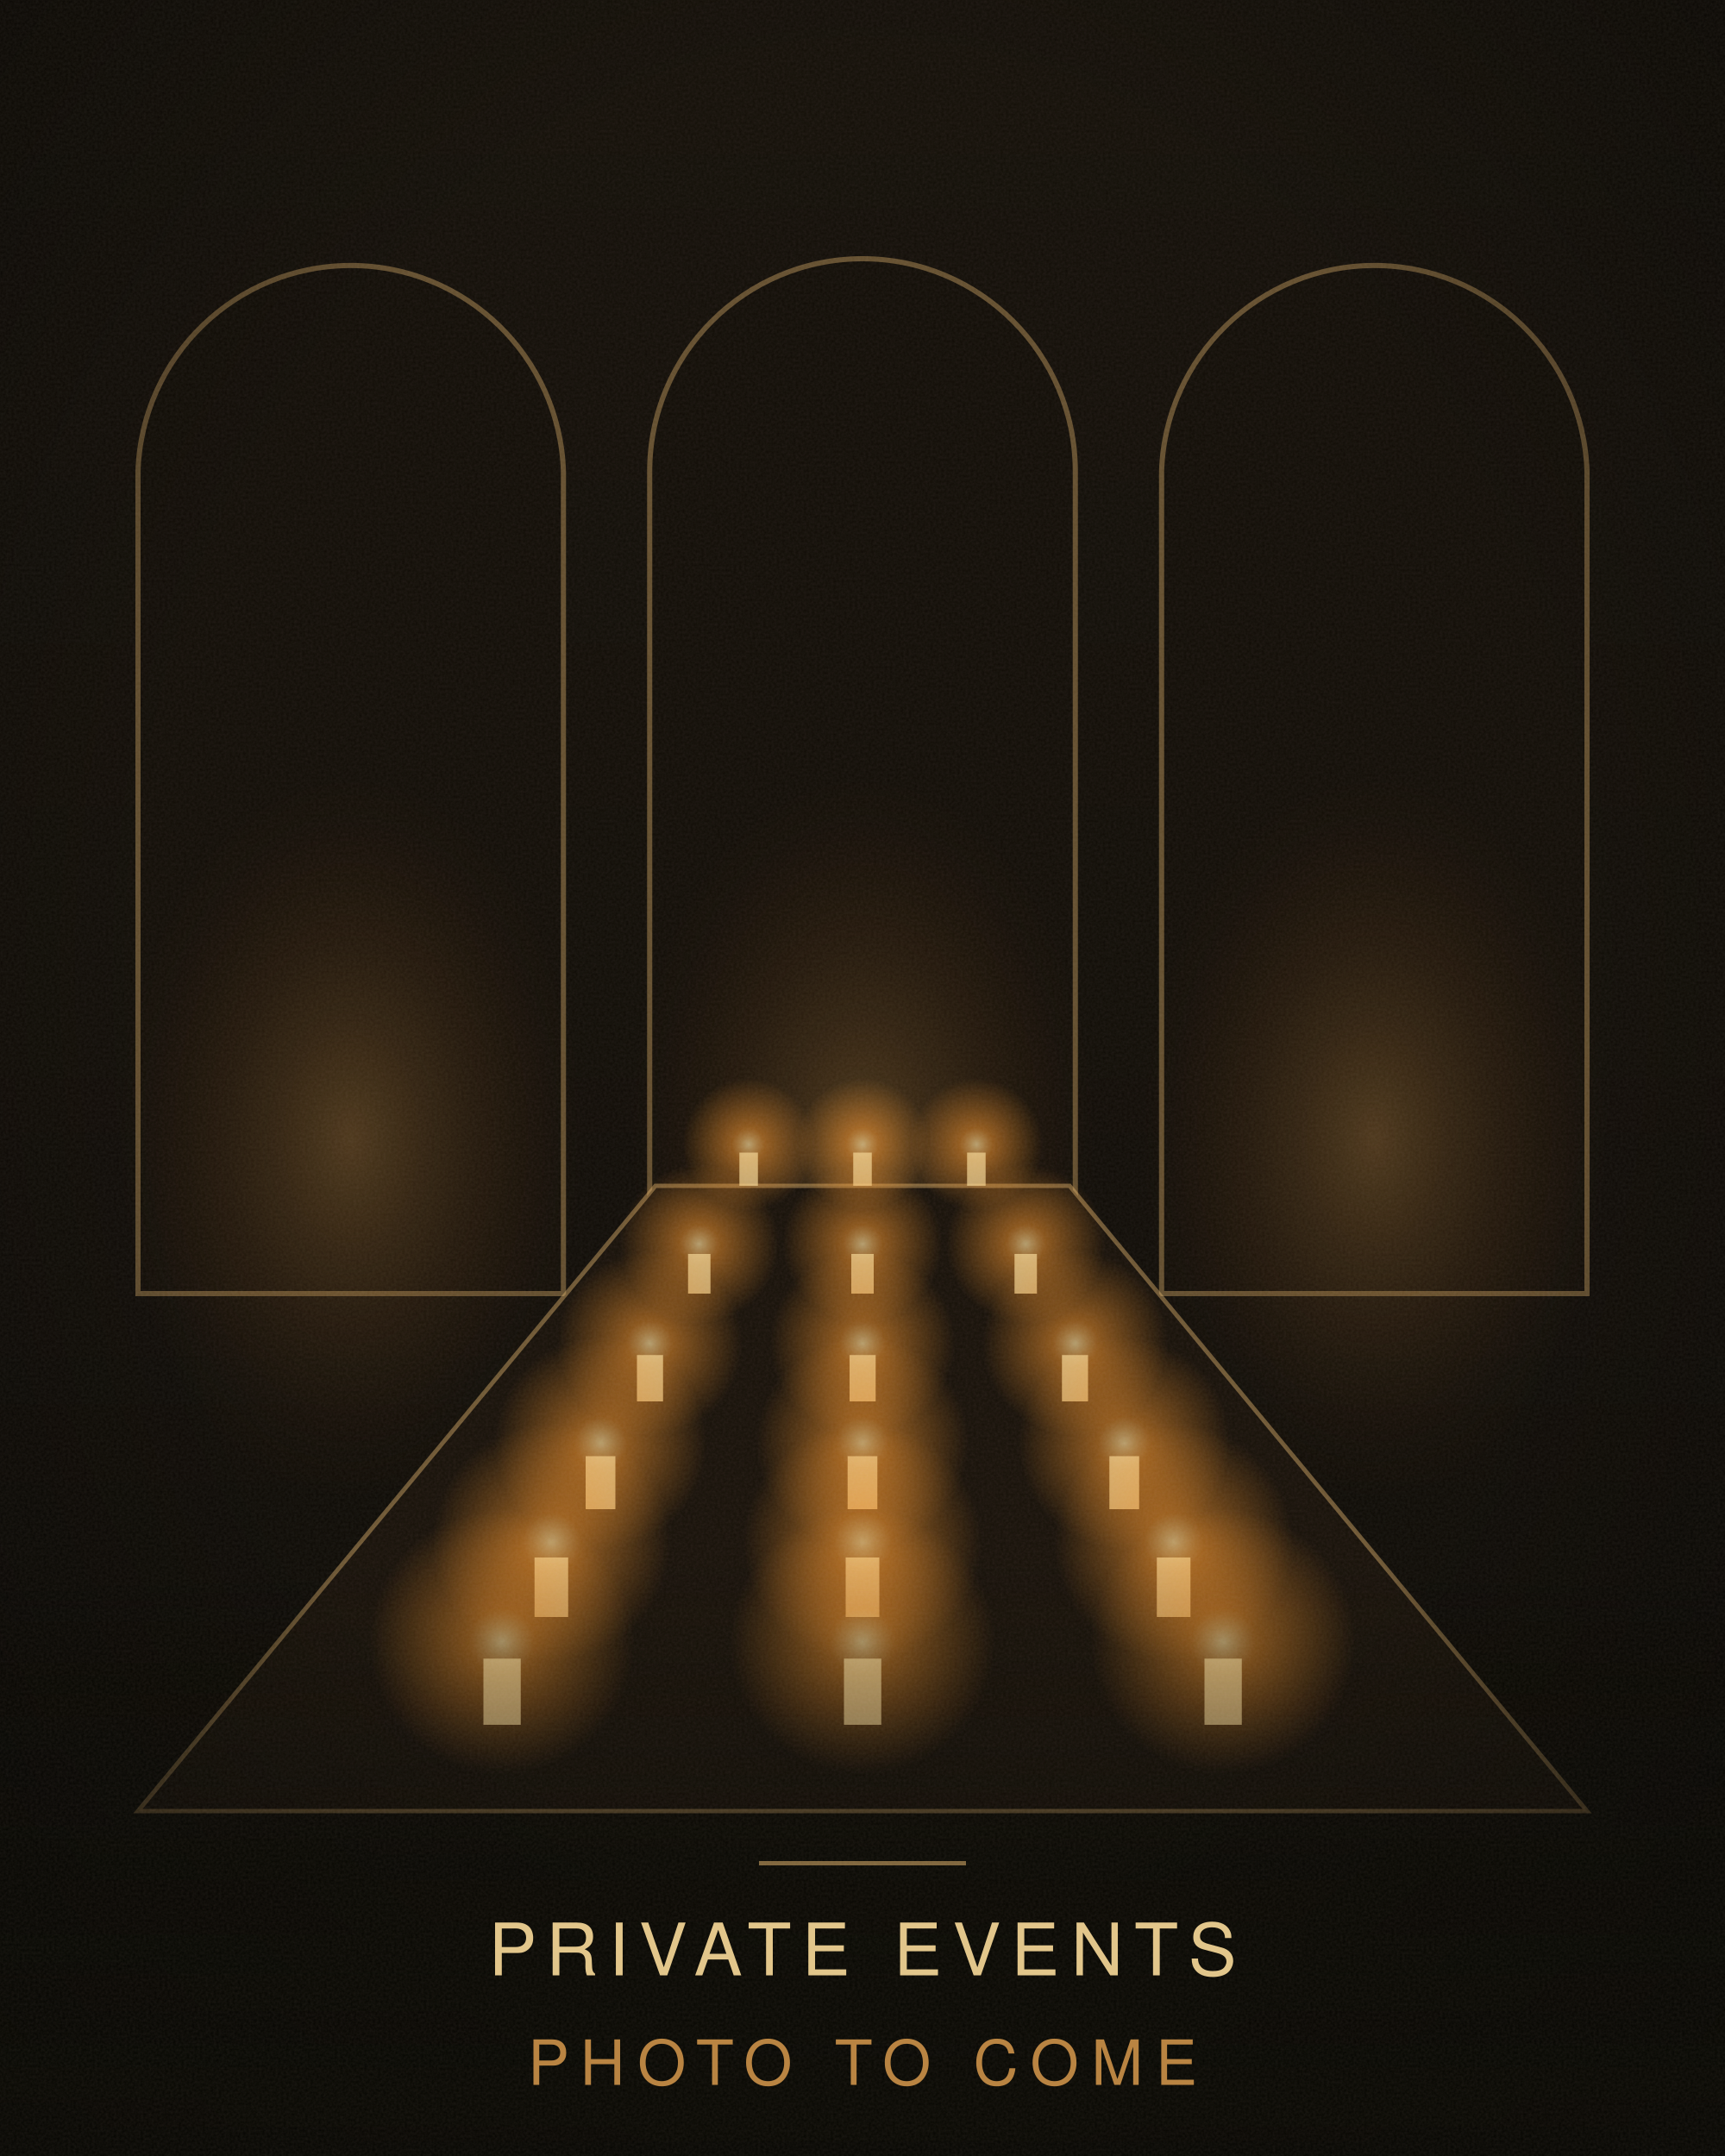
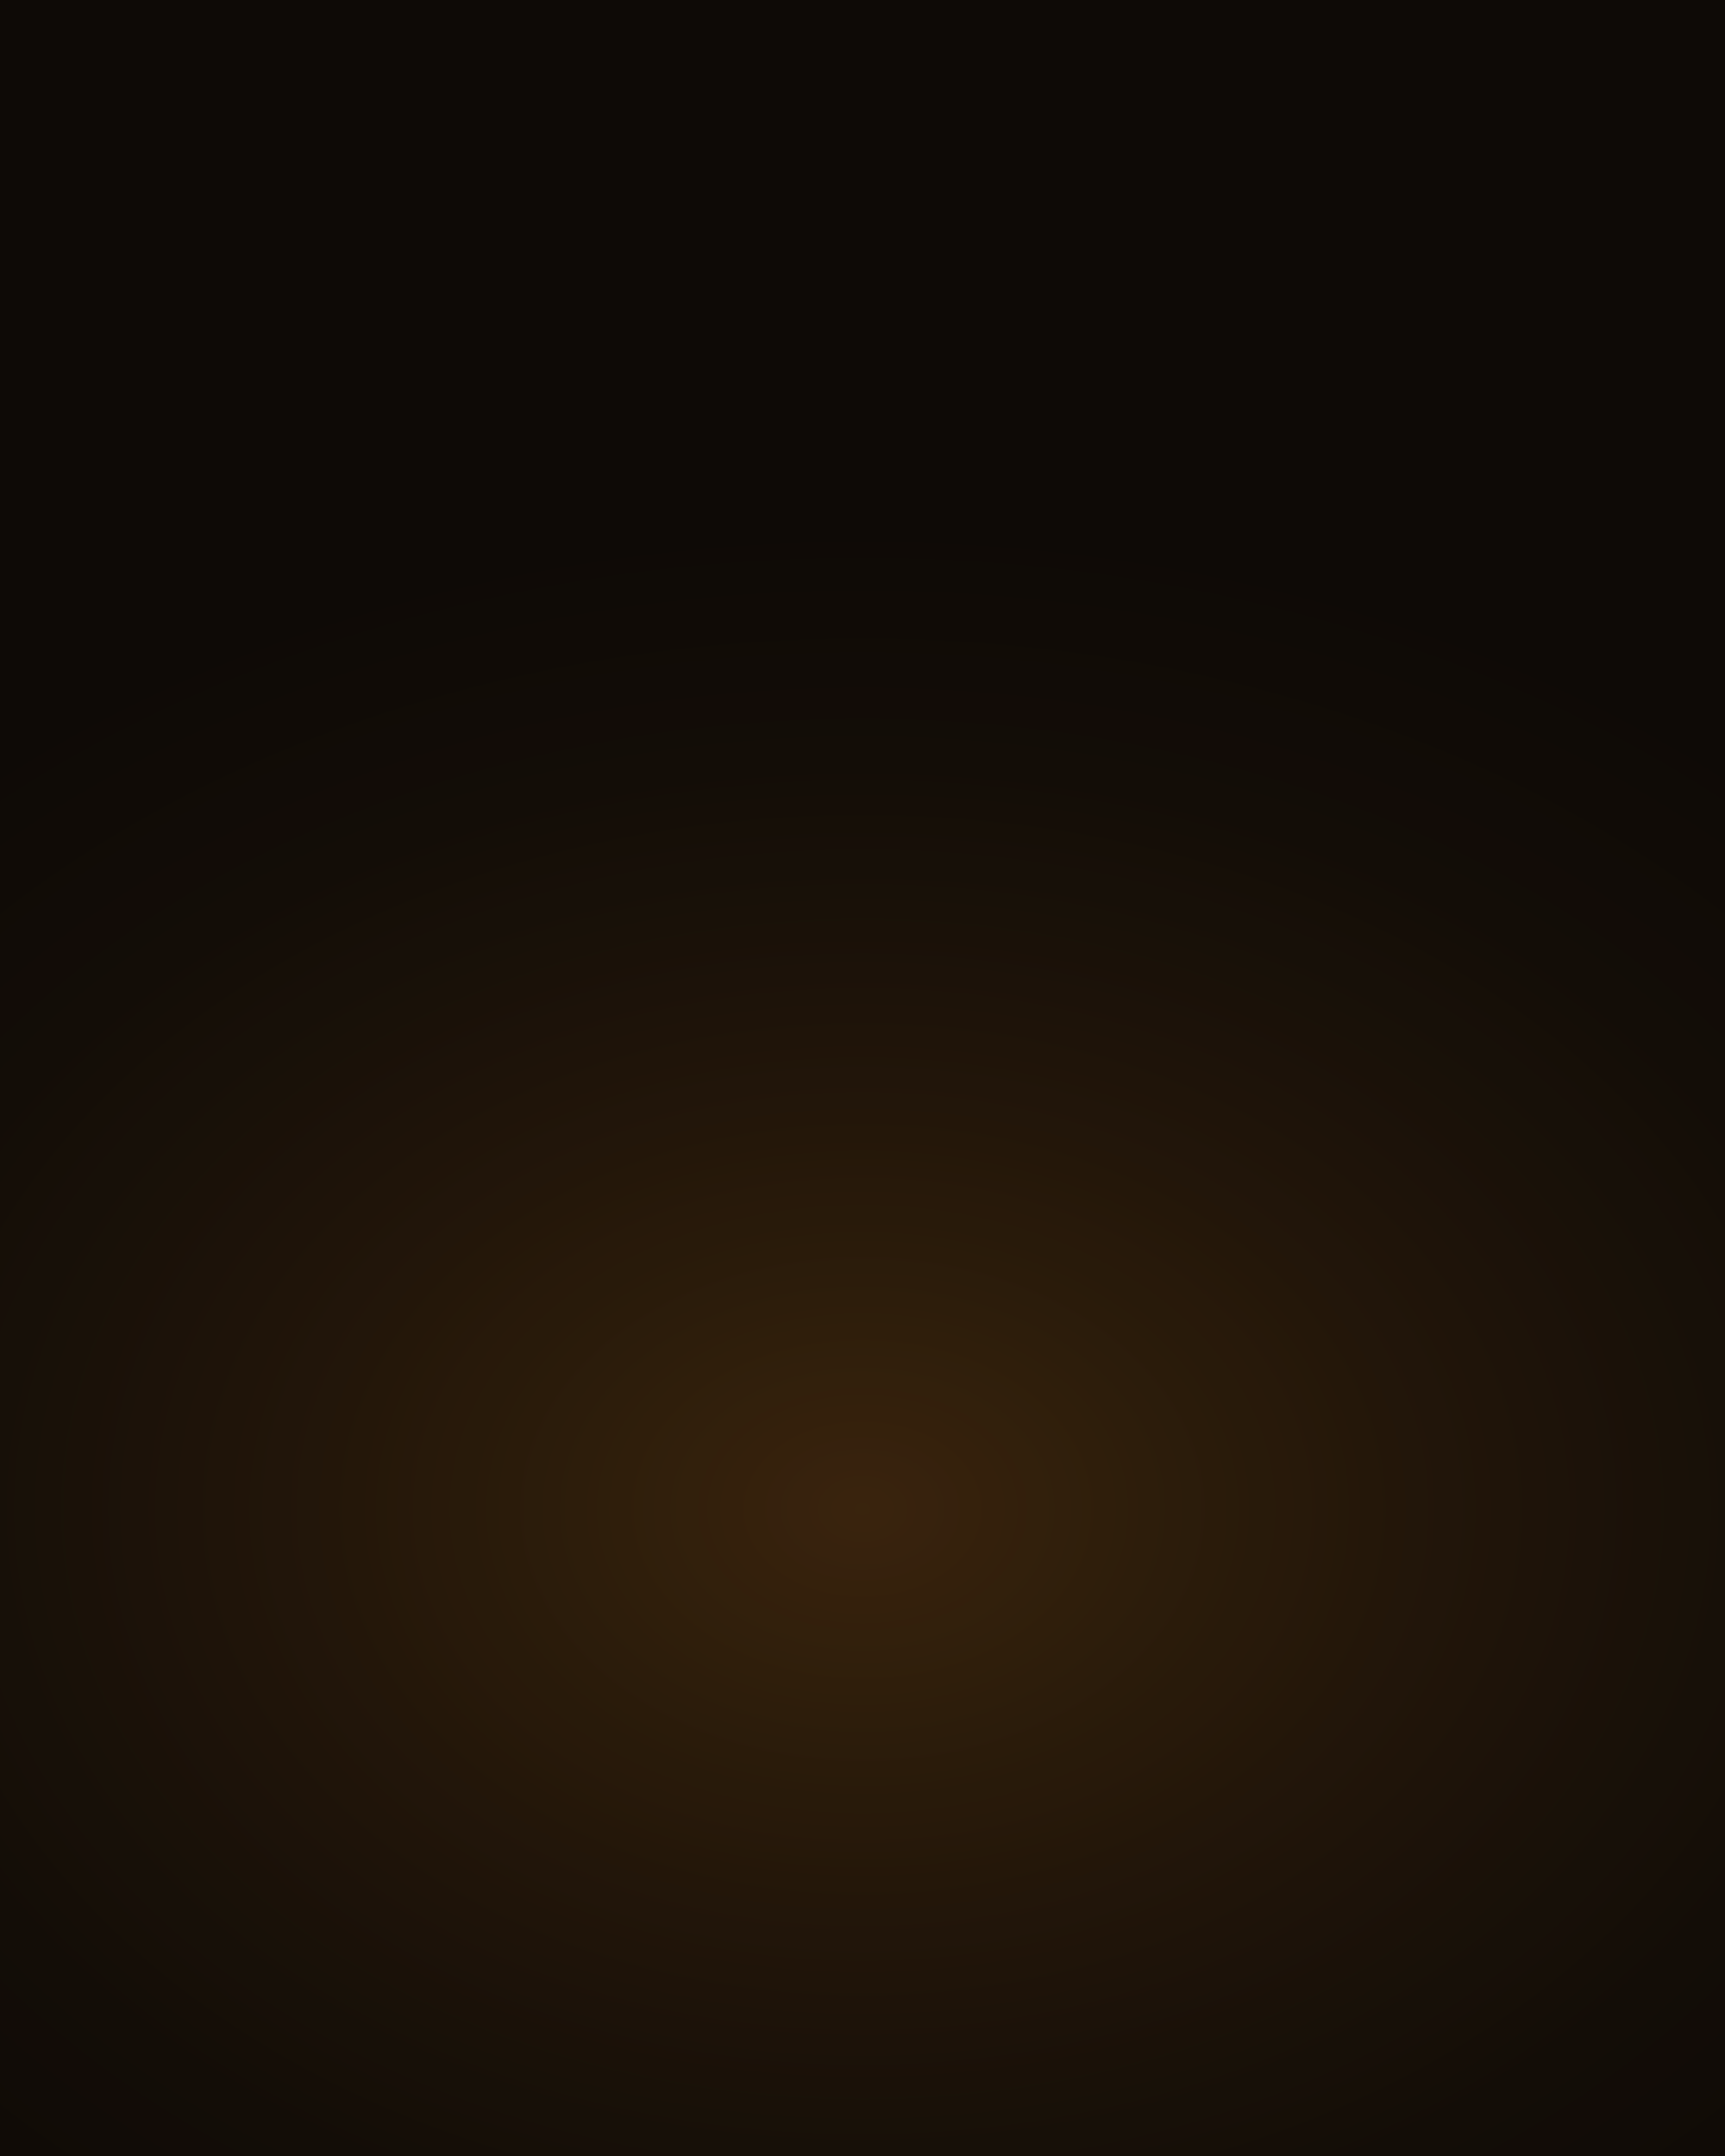
- <svg xmlns="http://www.w3.org/2000/svg" viewBox="0 0 800 1000" width="800" height="1000" role="img" aria-label="Placeholder: Private events (photo to come)">
-   <style>@media (max-width: 332px) { .ph-label { display: none; } }</style>
-   <defs>
-     <linearGradient id="wall" x1="0" y1="0" x2="0" y2="1">
-       <stop offset="0" stop-color="#120d07" />
-       <stop offset=".6" stop-color="#0E0A06" />
-       <stop offset="1" stop-color="#070602" />
-     </linearGradient>
-     <radialGradient id="pool" cx=".5" cy=".5" r=".5">
-       <stop offset="0" stop-color="#FF9A2E" stop-opacity=".55" />
-       <stop offset=".35" stop-color="#874E11" stop-opacity=".32" />
-       <stop offset="1" stop-color="#4C2807" stop-opacity="0" />
-     </radialGradient>
-     <radialGradient id="soft" cx=".5" cy=".5" r=".5">
-       <stop offset="0" stop-color="#B98442" stop-opacity=".35" />
-       <stop offset="1" stop-color="#4C2807" stop-opacity="0" />
-     </radialGradient>
-     <radialGradient id="dot" cx=".5" cy=".5" r=".5">
-       <stop offset="0" stop-color="#F4D696" stop-opacity="1" />
-       <stop offset=".25" stop-color="#FF9A2E" stop-opacity=".7" />
-       <stop offset="1" stop-color="#FF9A2E" stop-opacity="0" />
-     </radialGradient>
-     <linearGradient id="gold" x1="0" y1="0" x2="1" y2="1">
-       <stop offset="0" stop-color="#F4D696" />
-       <stop offset=".5" stop-color="#DDB06B" />
-       <stop offset="1" stop-color="#874E11" />
-     </linearGradient>
-     <linearGradient id="panel" x1="0" y1="0" x2="0" y2="1">
-       <stop offset="0" stop-color="#FF9A2E" stop-opacity=".75" />
-       <stop offset=".55" stop-color="#B98442" stop-opacity=".55" />
-       <stop offset="1" stop-color="#874E11" stop-opacity=".35" />
-     </linearGradient>
-     <linearGradient id="leather" x1="0" y1="0" x2="0" y2="1">
-       <stop offset="0" stop-color="#2a1a0c" />
-       <stop offset="1" stop-color="#0d0905" />
-     </linearGradient>
-     <linearGradient id="beam" x1="0" y1="0" x2="0" y2="1">
-       <stop offset="0" stop-color="#F4D696" stop-opacity=".28" />
-       <stop offset="1" stop-color="#FF9A2E" stop-opacity="0" />
-     </linearGradient>
-     <linearGradient id="liquid" x1="0" y1="0" x2="0" y2="1">
-       <stop offset="0" stop-color="#F4D696" stop-opacity=".9" />
-       <stop offset="1" stop-color="#874E11" stop-opacity=".9" />
-     </linearGradient>
-     <linearGradient id="fade" x1="0" y1="0" x2="0" y2="1">
-       <stop offset="0" stop-color="#070602" stop-opacity="0" />
-       <stop offset="1" stop-color="#070602" stop-opacity=".92" />
-     </linearGradient>
-     <radialGradient id="vig" cx=".5" cy=".45" r=".75">
-       <stop offset=".55" stop-color="#000" stop-opacity="0" />
-       <stop offset="1" stop-color="#000" stop-opacity=".6" />
-     </radialGradient>
-     <filter id="grain" x="0" y="0" width="100%" height="100%">
-       <feTurbulence type="fractalNoise" baseFrequency=".8" numOctaves="2" stitchTiles="stitch" seed="7" />
-       <feColorMatrix values="0 0 0 0 1  0 0 0 0 .86  0 0 0 0 .62  0 0 0 .075 0" />
-     </filter>
-     <filter id="blur" x="-50%" y="-50%" width="200%" height="200%">
-       <feGaussianBlur stdDeviation="16" />
-     </filter>
-   </defs>
-   <rect width="800" height="1000" fill="url(#wall)" />
-   <path d="M64 600 L64 218.7 A98.7 98.7 0 0 1 261.3 218.7 L261.3 600 Z" fill="#100b06" stroke="#DDB06B" stroke-opacity=".4" stroke-width="2.4" />
-   <ellipse cx="162.7" cy="528" rx="108.5" ry="168" fill="url(#soft)" />
-   <path d="M301.3 600 L301.3 218.7 A98.7 98.7 0 0 1 498.7 218.7 L498.7 600 Z" fill="#100b06" stroke="#DDB06B" stroke-opacity=".4" stroke-width="2.4" />
-   <ellipse cx="400" cy="528" rx="108.5" ry="168" fill="url(#soft)" />
-   <path d="M538.7 600 L538.7 218.7 A98.7 98.7 0 0 1 736 218.7 L736 600 Z" fill="#100b06" stroke="#DDB06B" stroke-opacity=".4" stroke-width="2.4" />
-   <ellipse cx="637.3" cy="528" rx="108.5" ry="168" fill="url(#soft)" />
-   <path d="M304 550 L496 550 L736 840 L64 840 Z" fill="#160f08" stroke="#DDB06B" stroke-opacity=".45" stroke-width="2" />
-   <ellipse cx="347.2" cy="530.8" rx="30.7" ry="30.7" fill="url(#dot)" opacity=".7" />
-   <rect x="342.9" y="534.6" width="8.6" height="15.4" fill="#F4D696" opacity=".7" />
-   <ellipse cx="400" cy="530.8" rx="30.7" ry="30.7" fill="url(#dot)" opacity=".7" />
-   <rect x="395.7" y="534.6" width="8.6" height="15.4" fill="#F4D696" opacity=".7" />
-   <ellipse cx="452.8" cy="530.8" rx="30.7" ry="30.7" fill="url(#dot)" opacity=".7" />
-   <rect x="448.5" y="534.6" width="8.6" height="15.4" fill="#F4D696" opacity=".7" />
-   <ellipse cx="324.3" cy="577" rx="36.9" ry="36.9" fill="url(#dot)" opacity=".7" />
-   <rect x="319.1" y="581.6" width="10.4" height="18.4" fill="#F4D696" opacity=".7" />
-   <ellipse cx="400" cy="577" rx="36.9" ry="36.9" fill="url(#dot)" opacity=".7" />
-   <rect x="394.8" y="581.6" width="10.4" height="18.4" fill="#F4D696" opacity=".7" />
-   <ellipse cx="475.7" cy="577" rx="36.9" ry="36.9" fill="url(#dot)" opacity=".7" />
-   <rect x="470.5" y="581.6" width="10.4" height="18.4" fill="#F4D696" opacity=".7" />
-   <ellipse cx="301.4" cy="623.1" rx="43" ry="43" fill="url(#dot)" opacity=".7" />
-   <rect x="295.4" y="628.5" width="12.1" height="21.5" fill="#F4D696" opacity=".7" />
-   <ellipse cx="400" cy="623.1" rx="43" ry="43" fill="url(#dot)" opacity=".7" />
-   <rect x="394" y="628.5" width="12.1" height="21.5" fill="#F4D696" opacity=".7" />
-   <ellipse cx="498.6" cy="623.1" rx="43" ry="43" fill="url(#dot)" opacity=".7" />
-   <rect x="492.5" y="628.5" width="12.1" height="21.5" fill="#F4D696" opacity=".7" />
-   <ellipse cx="278.6" cy="669.3" rx="49.2" ry="49.2" fill="url(#dot)" opacity=".7" />
-   <rect x="271.6" y="675.4" width="13.8" height="24.6" fill="#F4D696" opacity=".7" />
-   <ellipse cx="400" cy="669.3" rx="49.2" ry="49.2" fill="url(#dot)" opacity=".7" />
-   <rect x="393.1" y="675.4" width="13.8" height="24.6" fill="#F4D696" opacity=".7" />
-   <ellipse cx="521.4" cy="669.3" rx="49.2" ry="49.2" fill="url(#dot)" opacity=".7" />
-   <rect x="514.5" y="675.4" width="13.8" height="24.6" fill="#F4D696" opacity=".7" />
-   <ellipse cx="255.7" cy="715.4" rx="55.3" ry="55.3" fill="url(#dot)" opacity=".7" />
-   <rect x="247.9" y="722.4" width="15.6" height="27.6" fill="#F4D696" opacity=".7" />
-   <ellipse cx="400" cy="715.4" rx="55.3" ry="55.3" fill="url(#dot)" opacity=".7" />
-   <rect x="392.2" y="722.4" width="15.6" height="27.6" fill="#F4D696" opacity=".7" />
-   <ellipse cx="544.3" cy="715.4" rx="55.3" ry="55.3" fill="url(#dot)" opacity=".7" />
-   <rect x="536.5" y="722.4" width="15.6" height="27.6" fill="#F4D696" opacity=".7" />
-   <ellipse cx="232.8" cy="761.6" rx="61.4" ry="61.4" fill="url(#dot)" opacity=".7" />
-   <rect x="224.2" y="769.3" width="17.3" height="30.7" fill="#F4D696" opacity=".7" />
-   <ellipse cx="400" cy="761.6" rx="61.4" ry="61.4" fill="url(#dot)" opacity=".7" />
-   <rect x="391.4" y="769.3" width="17.3" height="30.7" fill="#F4D696" opacity=".7" />
-   <ellipse cx="567.2" cy="761.6" rx="61.4" ry="61.4" fill="url(#dot)" opacity=".7" />
-   <rect x="558.6" y="769.3" width="17.3" height="30.7" fill="#F4D696" opacity=".7" />
-   <rect width="800" height="1000" fill="url(#vig)" />
-   <rect y="720" width="800" height="280" fill="url(#fade)" />
-   <rect width="800" height="1000" filter="url(#grain)" />
-   <g class="ph-label" text-anchor="middle" font-family="Jost, 'Helvetica Neue', Helvetica, Arial, sans-serif" font-weight="500">
-     <line x1="352" y1="864.2" x2="448" y2="864.2" stroke="#DDB06B" stroke-opacity=".55" stroke-width="2" />
-     <text x="400" y="916.2" font-size="33.6" letter-spacing="5.4" fill="#F4D696" fill-opacity=".92">PRIVATE EVENTS</text>
-     <text x="400" y="967" font-size="28.9" letter-spacing="5.8" fill="#B98442">PHOTO TO COME</text>
-   </g>
+ <svg xmlns="http://www.w3.org/2000/svg" viewBox="0 0 800 1000" width="800" height="1000">
+   <radialGradient id="pool" gradientUnits="userSpaceOnUse" cx="0" cy="0" r="1" gradientTransform="translate(400 700) scale(620 460)">
+     <stop offset="0" stop-color="#FF9A2E" stop-opacity=".18" />
+     <stop offset=".4" stop-color="#FF9A2E" stop-opacity=".085" />
+     <stop offset=".75" stop-color="#FF9A2E" stop-opacity=".02" />
+     <stop offset="1" stop-color="#FF9A2E" stop-opacity="0" />
+   </radialGradient>
+   <rect width="800" height="1000" fill="#0E0A06" />
+   <rect width="800" height="1000" fill="url(#pool)" />
</svg>
